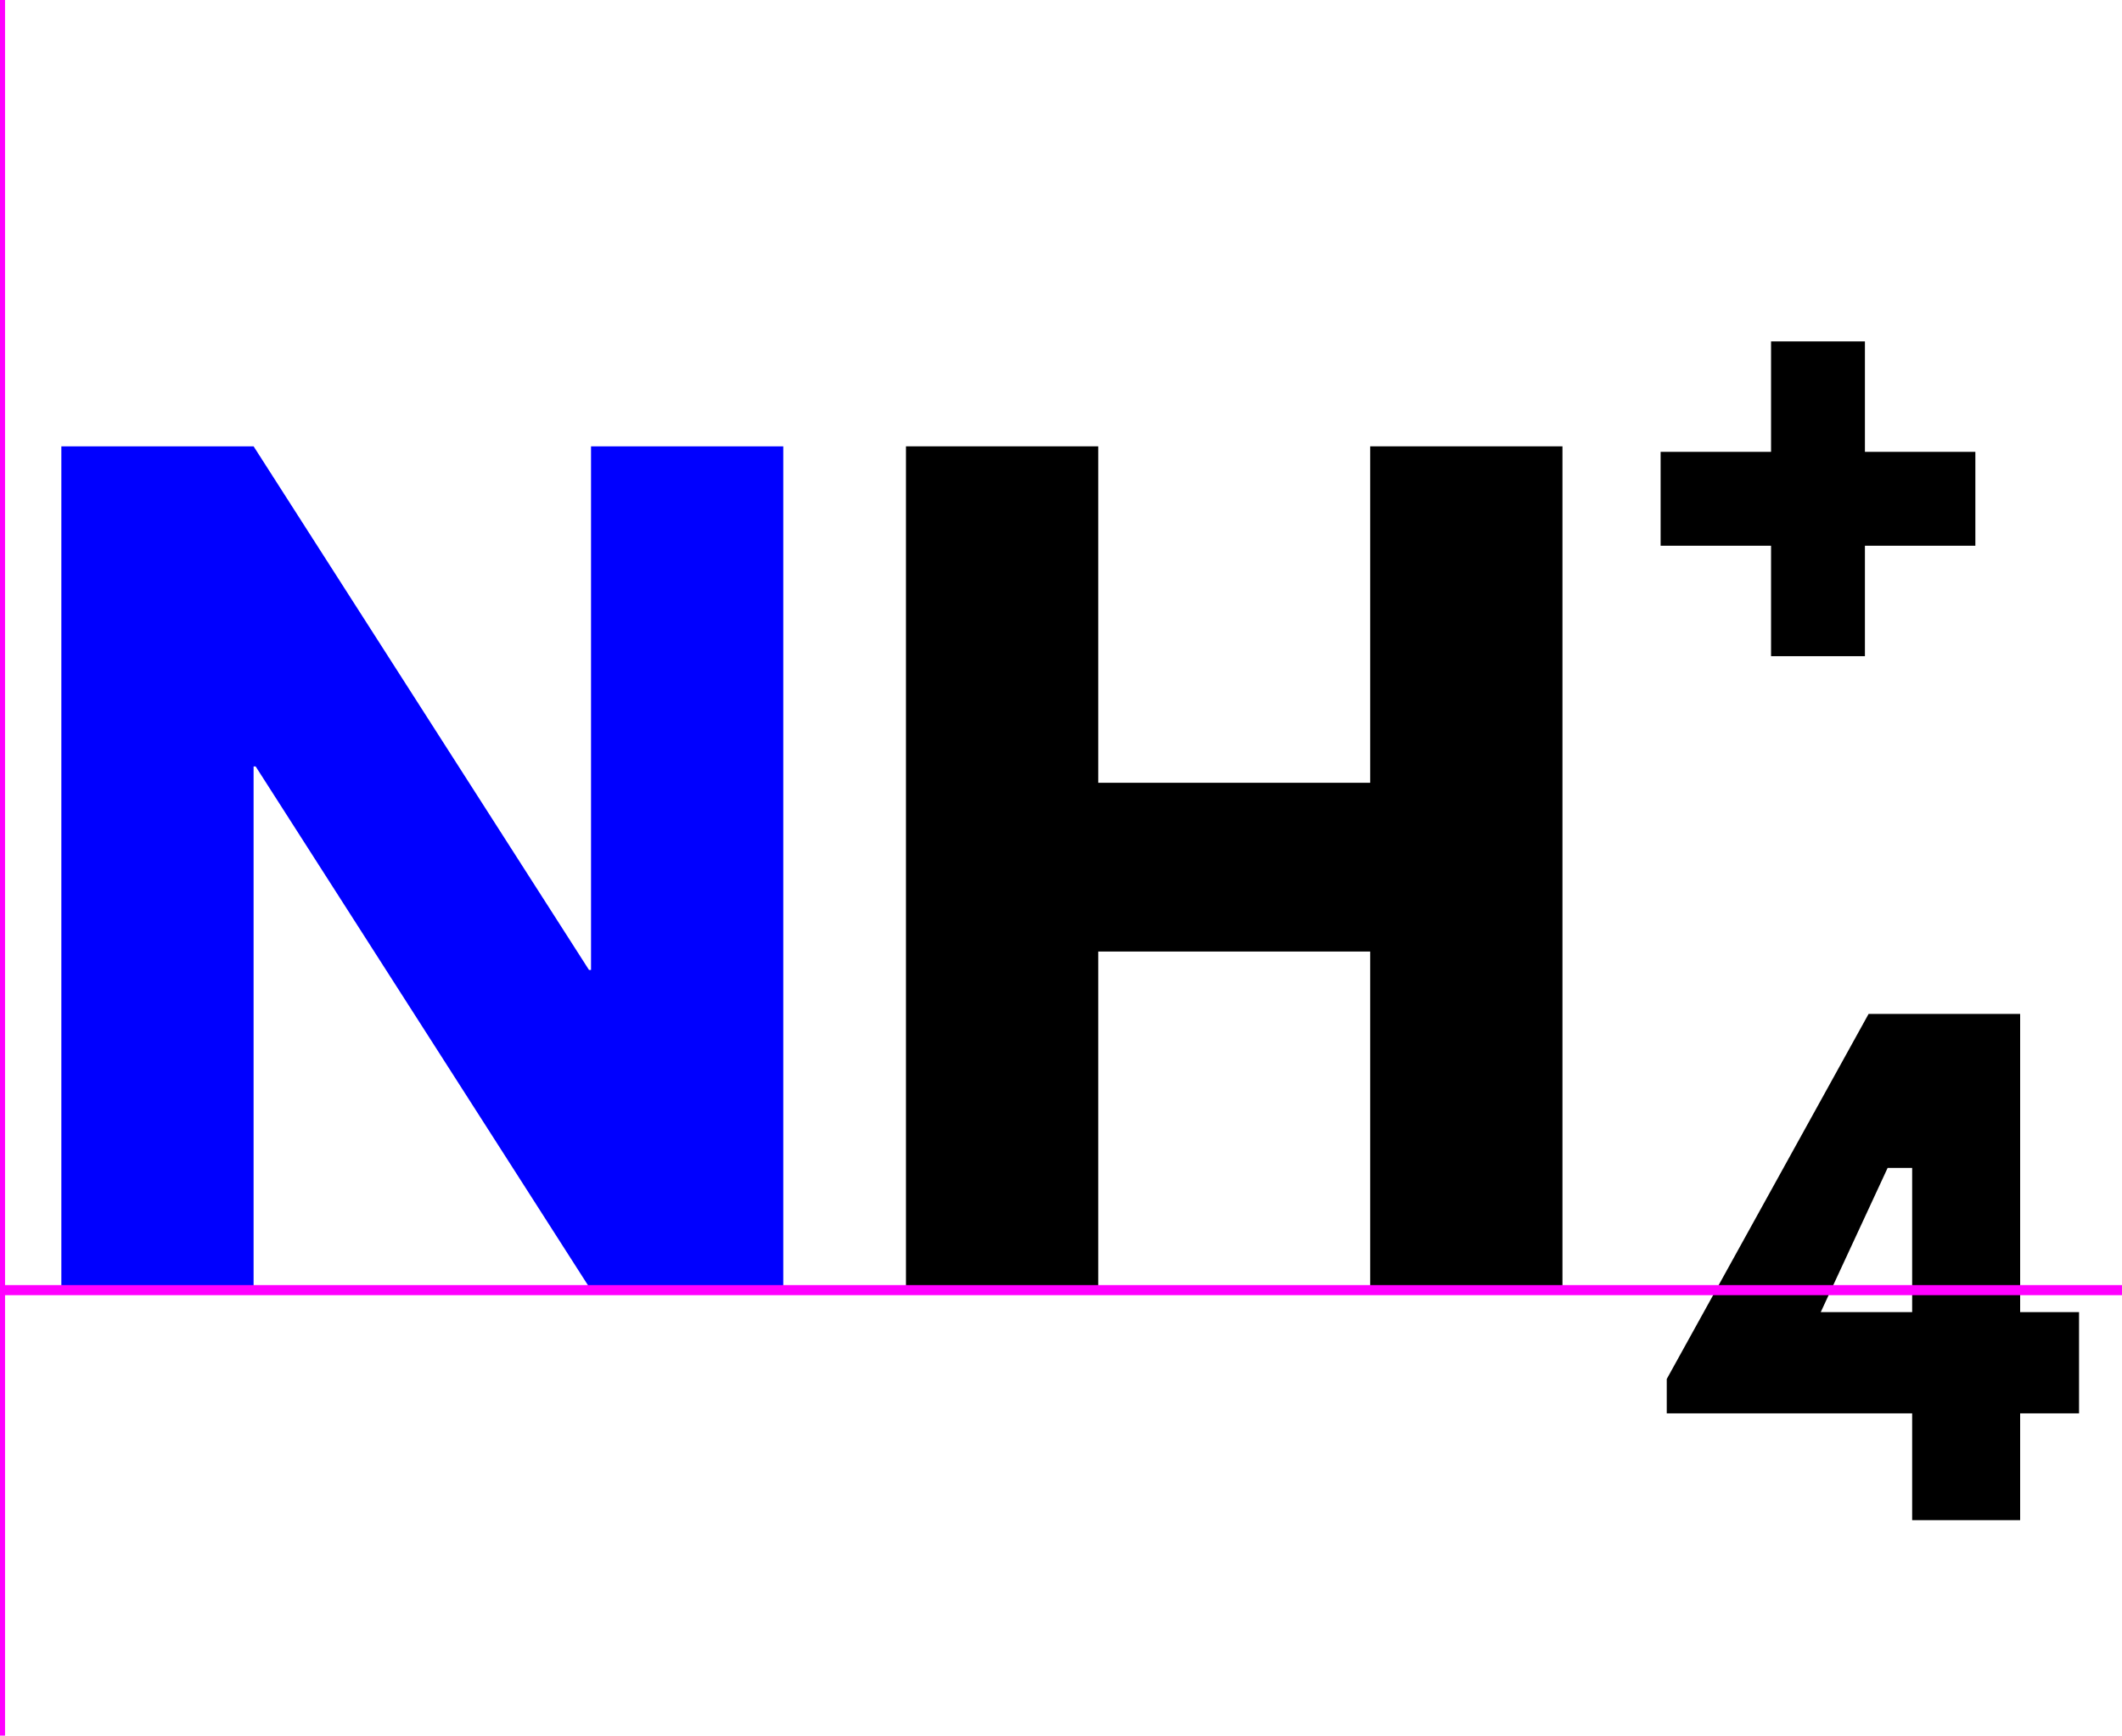
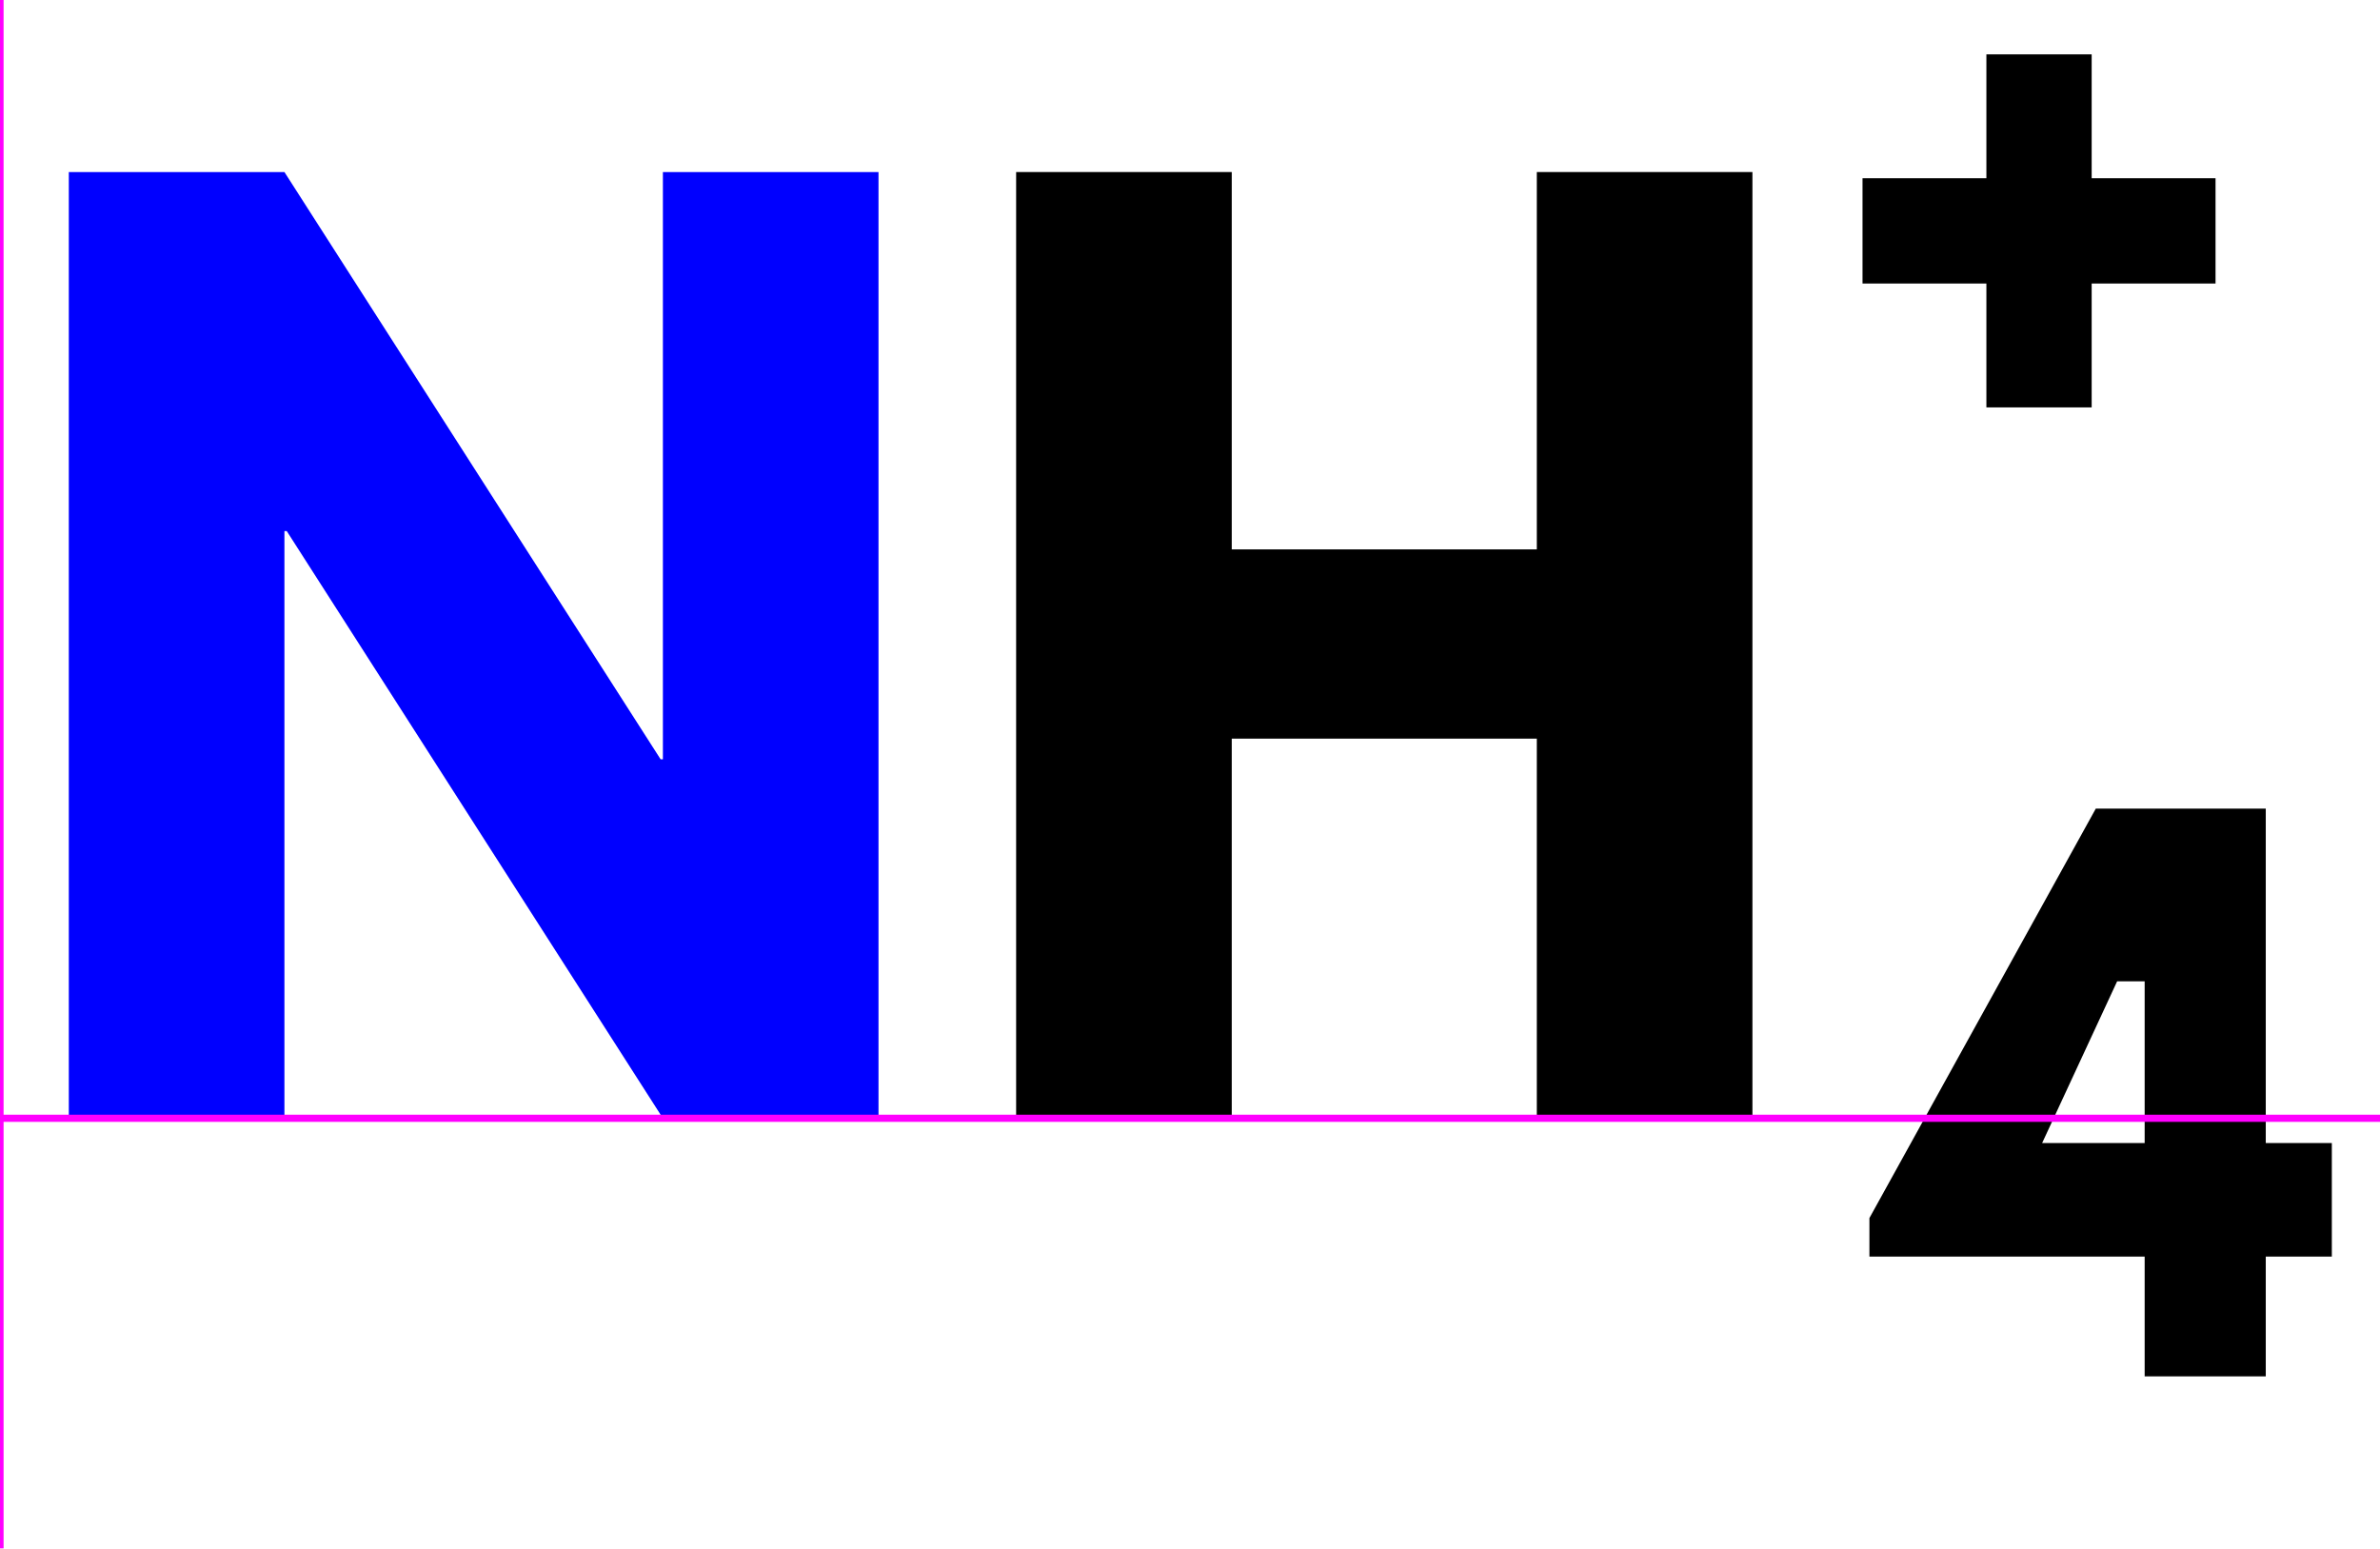
- <svg xmlns="http://www.w3.org/2000/svg" xmlns:xlink="http://www.w3.org/1999/xlink" viewBox="0 0 105.181 86.013" version="1.1" baseProfile="full">
+ <svg xmlns="http://www.w3.org/2000/svg" xmlns:xlink="http://www.w3.org/1999/xlink" viewBox="0 0 166.016 108" version="1.1" baseProfile="full">
  <defs>
    <path id="HussarBoldWeb-N" d="M248 512v-512h-188v825h188l328 -512h2v512h188v-825h-188l-328 512h-2z" />
    <path id="HussarBoldWeb-H" d="M248 331v-331h-188v825h188v-329h266v329h188v-825h-188v331h-266z" />
    <path id="HussarBoldWeb-four" d="M646 825v-486h96v-165h-96v-174h-176v174h-400v56l329 595h247zM470 574h-40l-109 -235h149v235z" />
    <path id="HussarBoldWeb-plus" d="M393 158h-153v180h-180v153h180v180h153v-180h180v-153h-180v-180z" />
  </defs>
-   <use xlink:href="#HussarBoldWeb-N" transform="matrix(0.05068456 0 0 -0.05068456 0 63.93523)" fill="blue" />
-   <use xlink:href="#HussarBoldWeb-H" transform="matrix(0.05068456 0 0 -0.05068456 41.86545 63.93523)" fill="black" />
-   <use xlink:href="#HussarBoldWeb-four" transform="matrix(0.03041073 0 0 -0.03041073 80.48708 75.33925)" fill="black" />
-   <use xlink:href="#HussarBoldWeb-plus" transform="matrix(0.03041073 0 0 -0.03041073 80.48708 37.32583)" fill="black" />
-   <path d="M0 0H105.18M0 -63.94V22.08" fill="none" stroke="magenta" stroke-width="0.5" transform="translate(0,63.94)" />
+   <use xlink:href="#HussarBoldWeb-N" transform="matrix(0.08 0 0 -0.08 0 78)" fill="blue" />
+   <use xlink:href="#HussarBoldWeb-H" transform="matrix(0.08 0 0 -0.08 66.08 78)" fill="black" />
+   <use xlink:href="#HussarBoldWeb-four" transform="matrix(0.048 0 0 -0.048 127.04 96)" fill="black" />
+   <use xlink:href="#HussarBoldWeb-plus" transform="matrix(0.048 0 0 -0.048 127.04 36)" fill="black" />
+   <path d="M0 0H166.02M0 -78V30" fill="none" stroke="magenta" stroke-width="0.5" transform="translate(0,78)" />
</svg>
